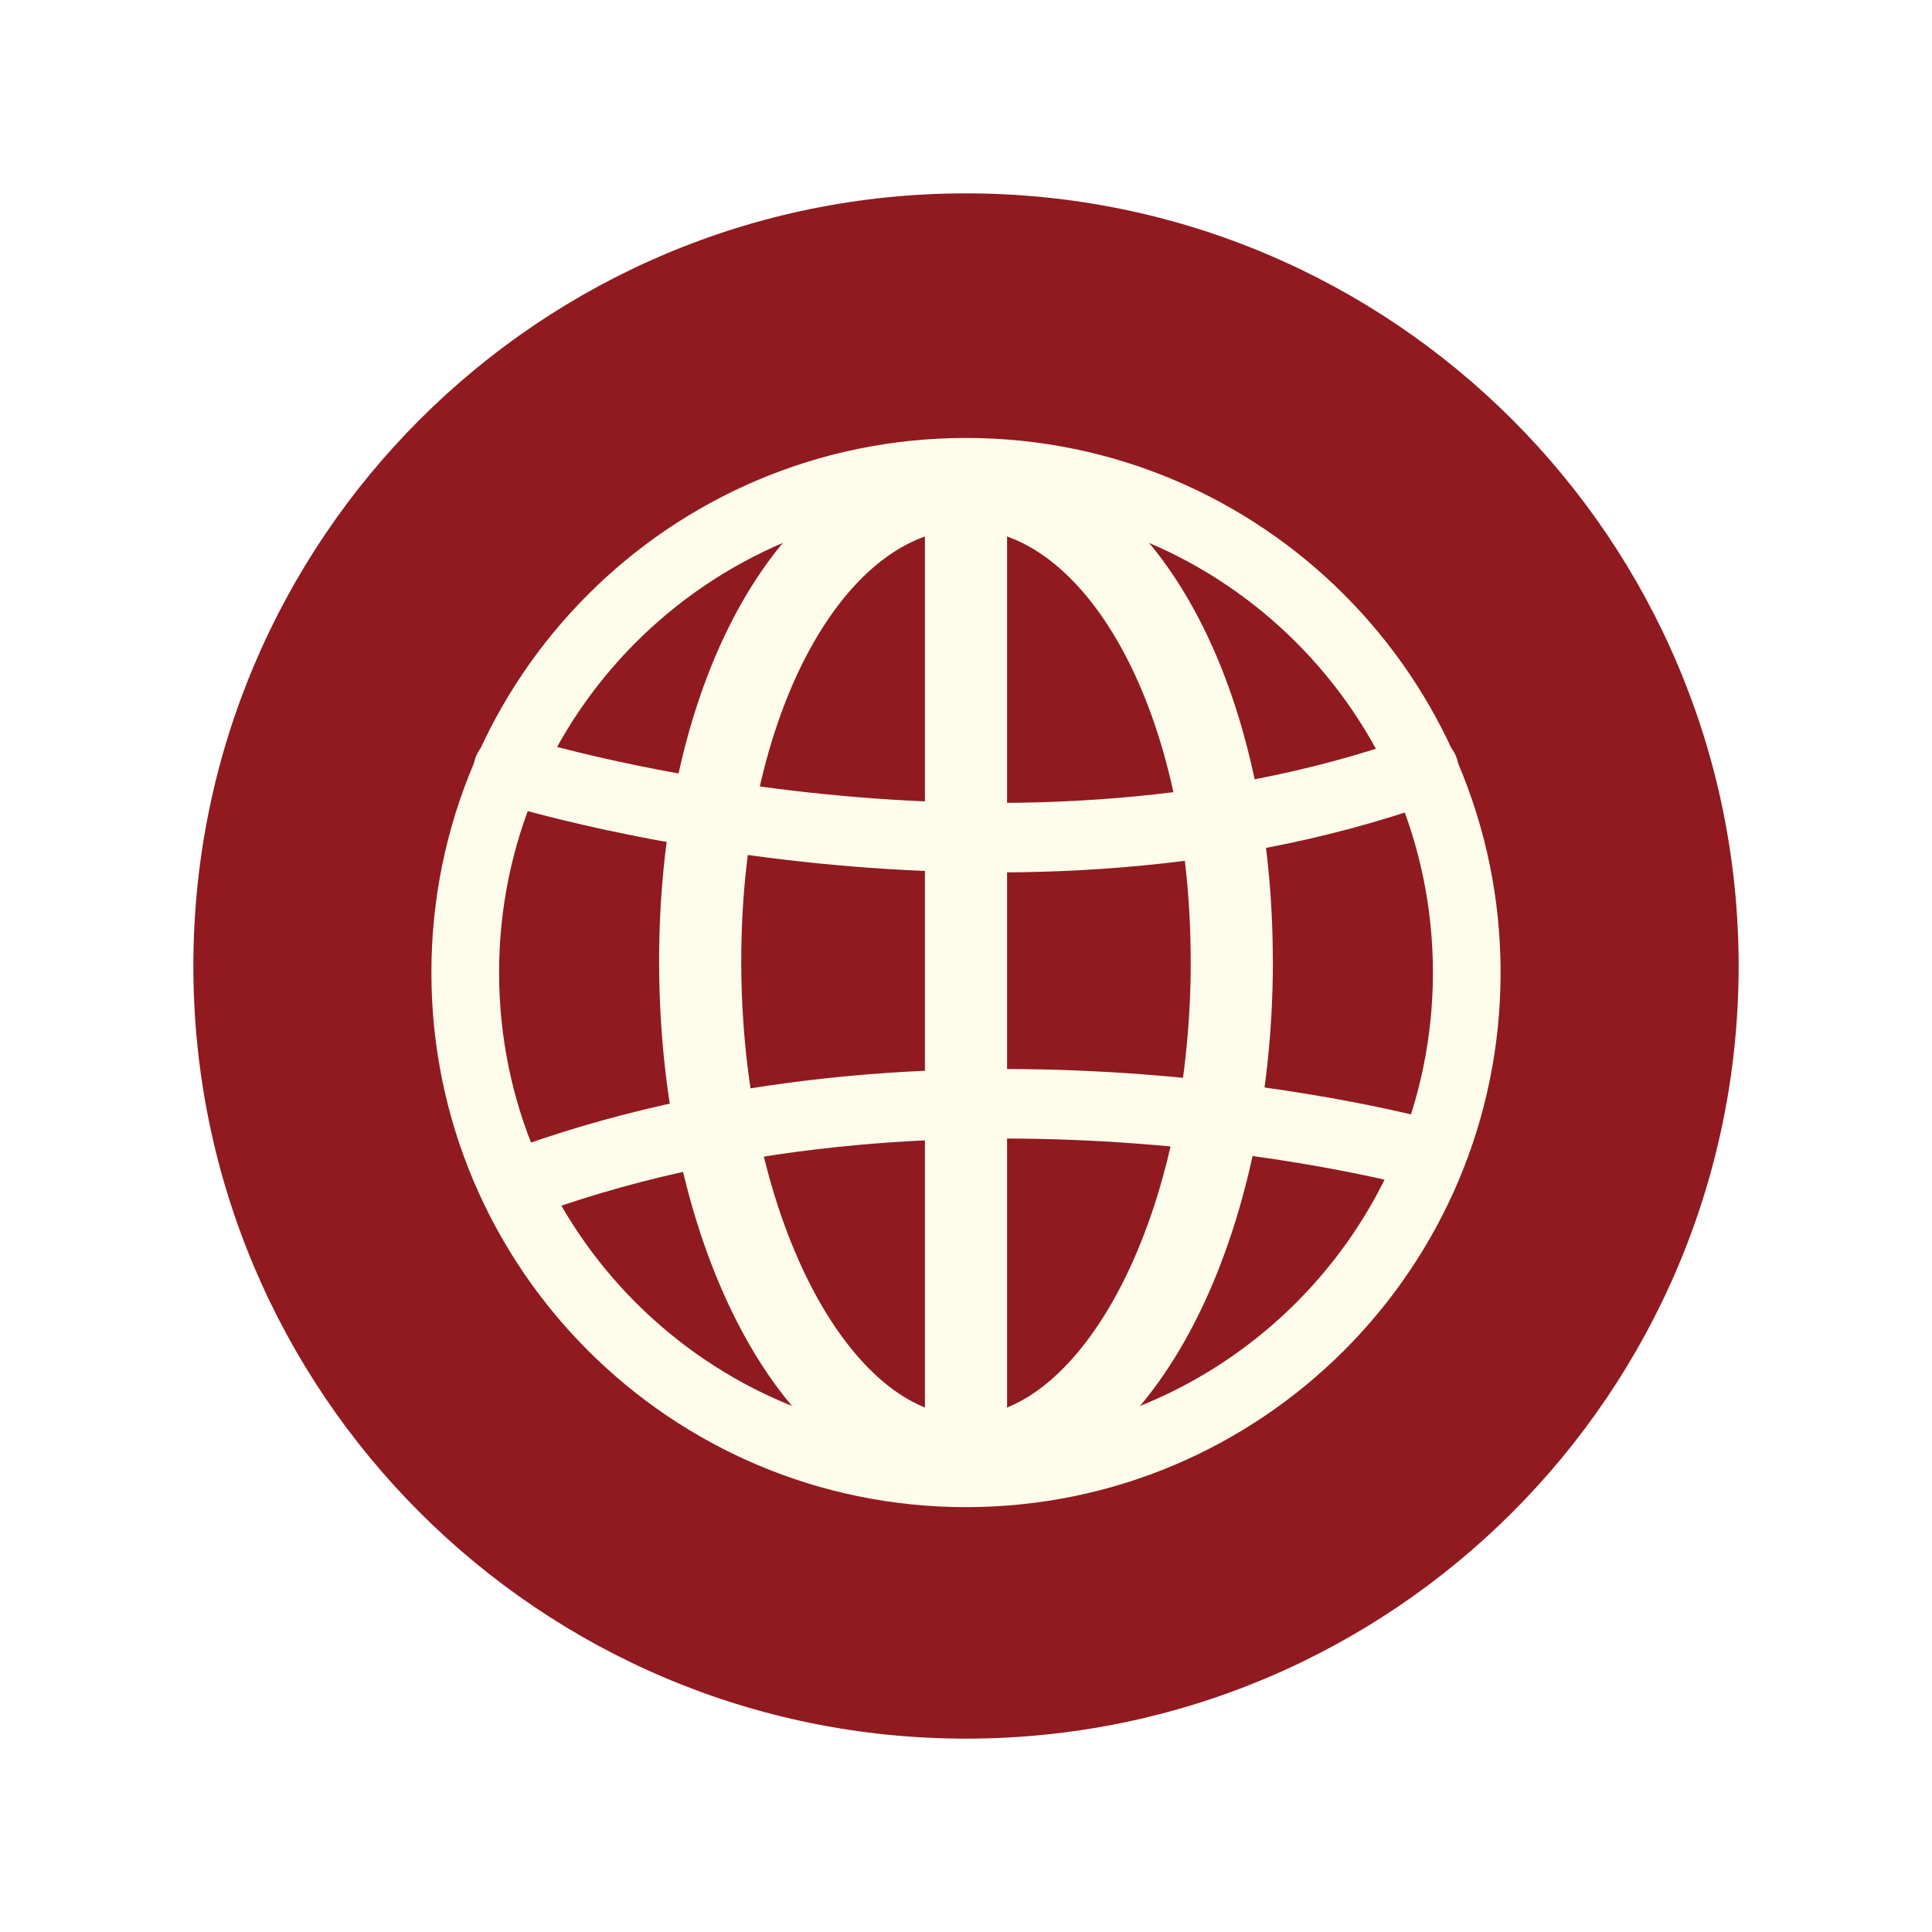
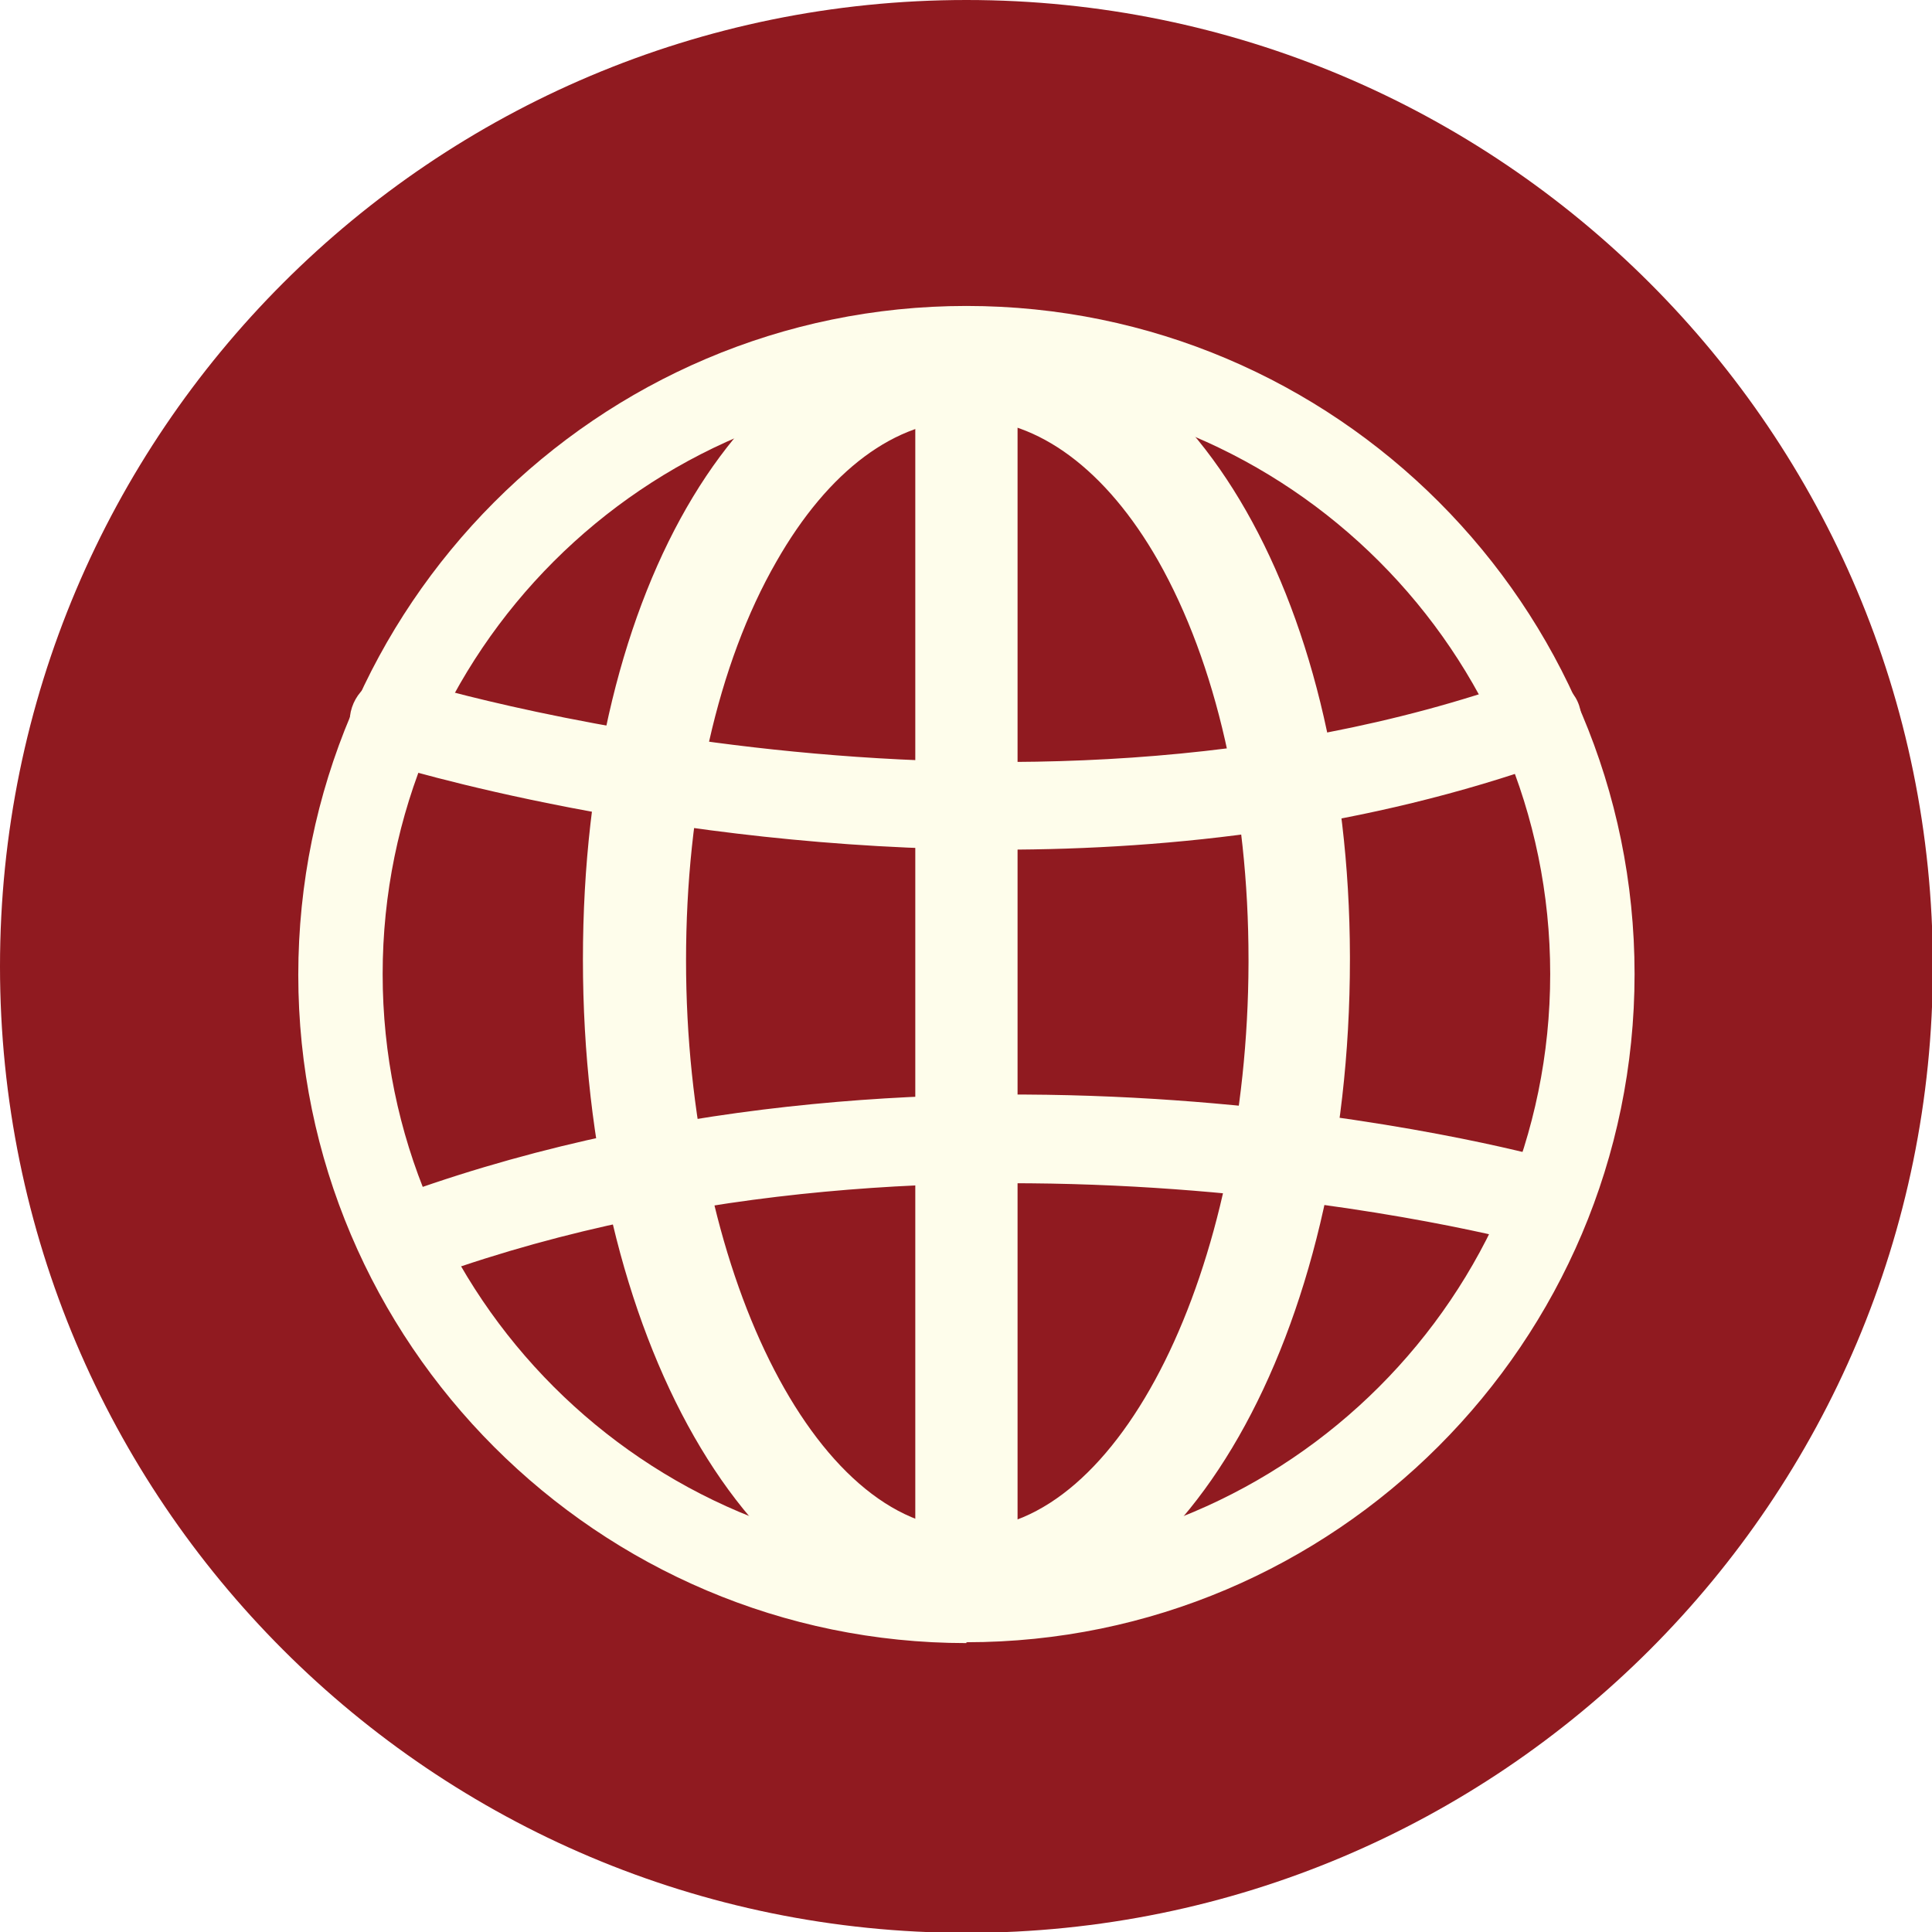
- <svg xmlns="http://www.w3.org/2000/svg" id="Layer_1" version="1.1" viewBox="0 0 283.46 283.46">
+ <svg xmlns="http://www.w3.org/2000/svg" id="Layer_1" version="1.1" viewBox="0 0 226.7 226.7">
  <defs>
    <style>
      .st0 {
-         stroke-width: 12.05px;
-       }
- 
-       .st0, .st1 {
-         stroke-linecap: round;
-         stroke-linejoin: round;
-       }
- 
-       .st0, .st1, .st2 {
-         fill: none;
-         stroke: #fefdeb;
+         fill: #901a20;
      }

      .st1 {
-         stroke-width: 10.2px;
-       }
- 
-       .st3 {
-         fill: #901a20;
-       }
- 
-       .st2 {
-         stroke-miterlimit: 10;
-         stroke-width: 9.93px;
+         fill: #fefdeb;
      }
    </style>
  </defs>
-   <circle class="st3" cx="141.73" cy="141.73" r="113.36" />
-   <circle class="st2" cx="141.73" cy="142.69" r="73.47" />
-   <path class="st0" d="M180.73,141.01c0,40.17-17.46,72.73-39,72.73-21.54,0-39-32.56-39-72.73,0-40.17,17.46-69.37,39-69.37,21.54,0,38.99,29.2,38.99,69.37Z" />
-   <path class="st1" d="M74.57,112.88s71.22,22.55,134.33,0" />
-   <path class="st1" d="M208.9,169.23s-67.93-18.71-131.05,3.83" />
-   <line class="st0" x1="141.73" y1="71.46" x2="141.73" y2="213.73" />
+   <circle class="st0" cx="113.4" cy="113.4" r="113.4" />
+   <path class="st1" d="M113.4,192.8c-43.2,0-78.4-35.2-78.4-78.4S70.1,35.9,113.4,35.9s78.4,35.2,78.4,78.4-35.2,78.4-78.4,78.4ZM113.4,45.8c-37.8,0-68.5,30.7-68.5,68.5s30.7,68.5,68.5,68.5,68.5-30.7,68.5-68.5-30.7-68.5-68.5-68.5Z" />
+   <path class="st1" d="M113.4,191.4c-25.2,0-45-34.6-45-78.8s19.4-75.4,45-75.4,44.9,32.2,45,75c0,.1,0,.2,0,.4,0,44.2-19.8,78.8-45,78.8ZM113.4,49.3c-8.3,0-16.2,5.9-22.3,16.6-6.9,12-10.6,28.6-10.6,46.8,0,36.2,15.1,66.7,33,66.7s32.9-30.3,33-66.4c0-.1,0-.2,0-.4,0-18.2-3.8-34.8-10.6-46.8-6.1-10.7-14.1-16.6-22.3-16.6Z" />
+   <path class="st1" d="M117.4,99.7c-39.5,0-70.8-9.7-72.8-10.3-2.7-.9-4.2-3.7-3.3-6.4.9-2.7,3.7-4.2,6.4-3.3.8.3,70.4,21.7,131.1,0,2.6-.9,5.6.4,6.5,3.1.9,2.7-.4,5.6-3.1,6.5-21.8,7.8-44.4,10.4-64.8,10.4Z" />
+   <path class="st1" d="M49.5,149.8c-2.1,0-4.1-1.3-4.8-3.4-.9-2.7.4-5.6,3.1-6.5,63.9-22.8,131.3-4.7,134.1-3.9,2.7.7,4.3,3.6,3.6,6.3-.7,2.7-3.6,4.3-6.3,3.6h0c-.7-.2-67.2-18-128,3.7-.6.2-1.1.3-1.7.3Z" />
+   <path class="st1" d="M113.4,191.4c-3.3,0-6-2.7-6-6V43.1c0-3.3,2.7-6,6-6s6,2.7,6,6v142.3c0,3.3-2.7,6-6,6Z" />
</svg>
